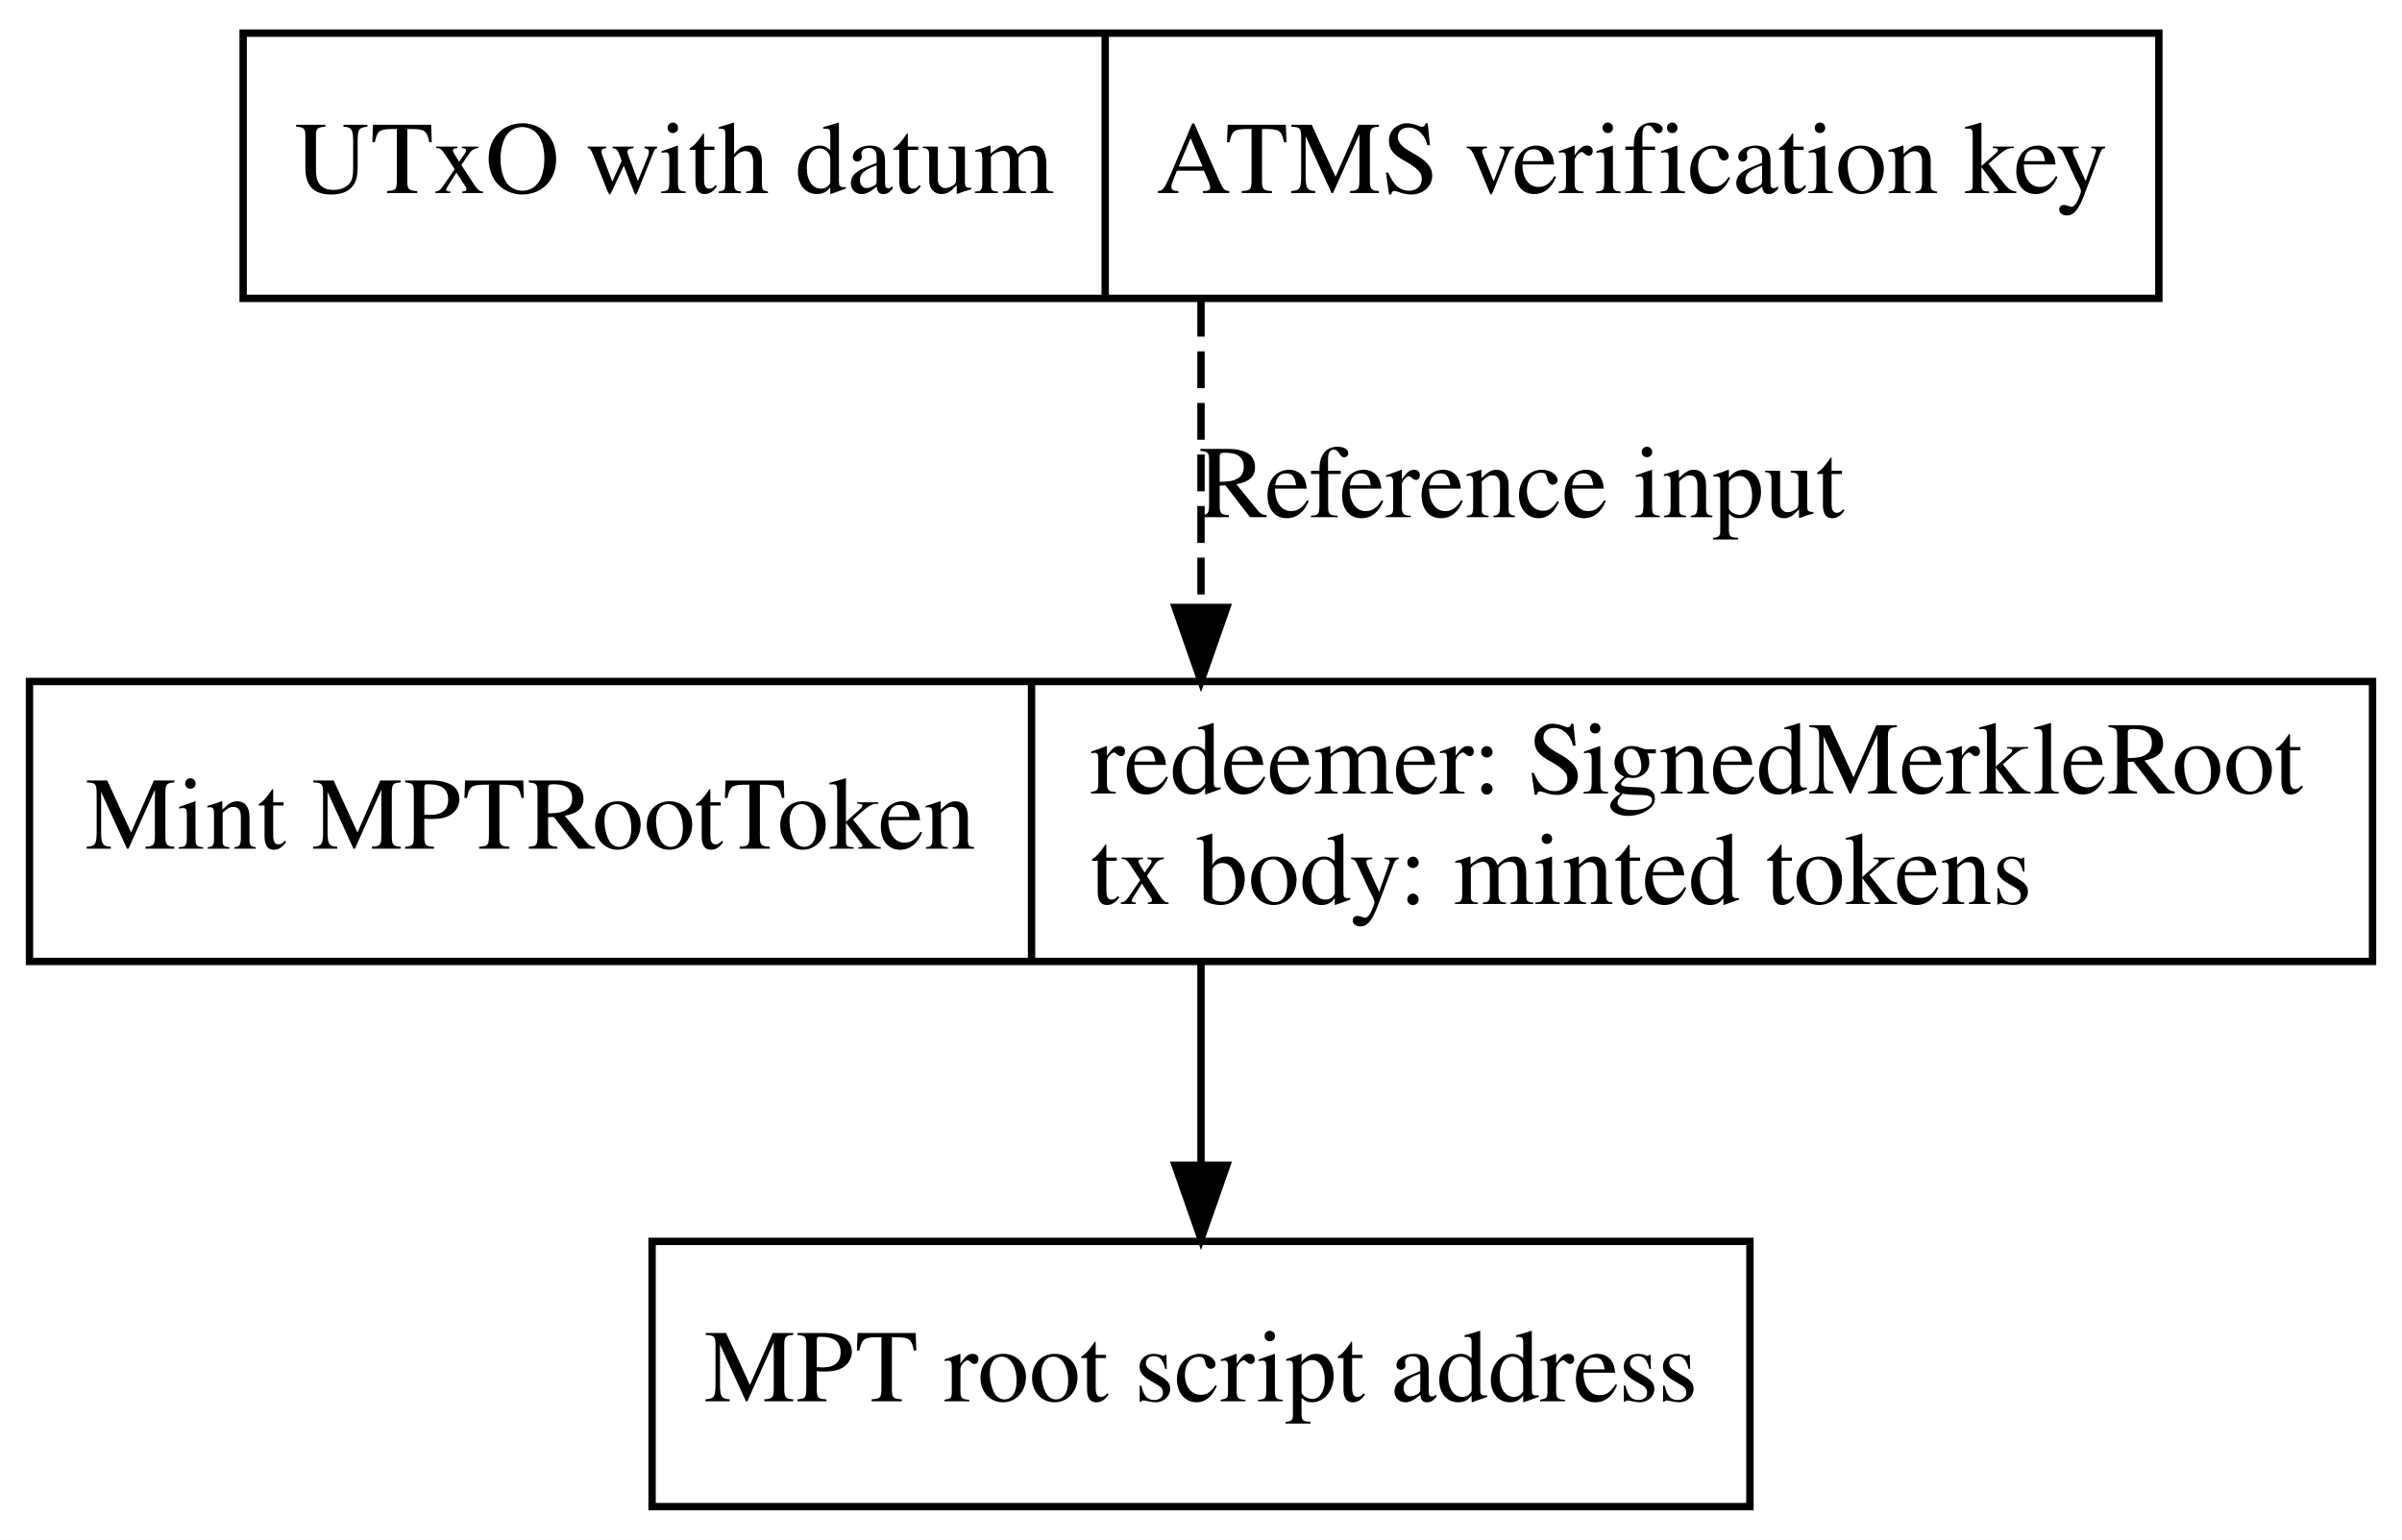
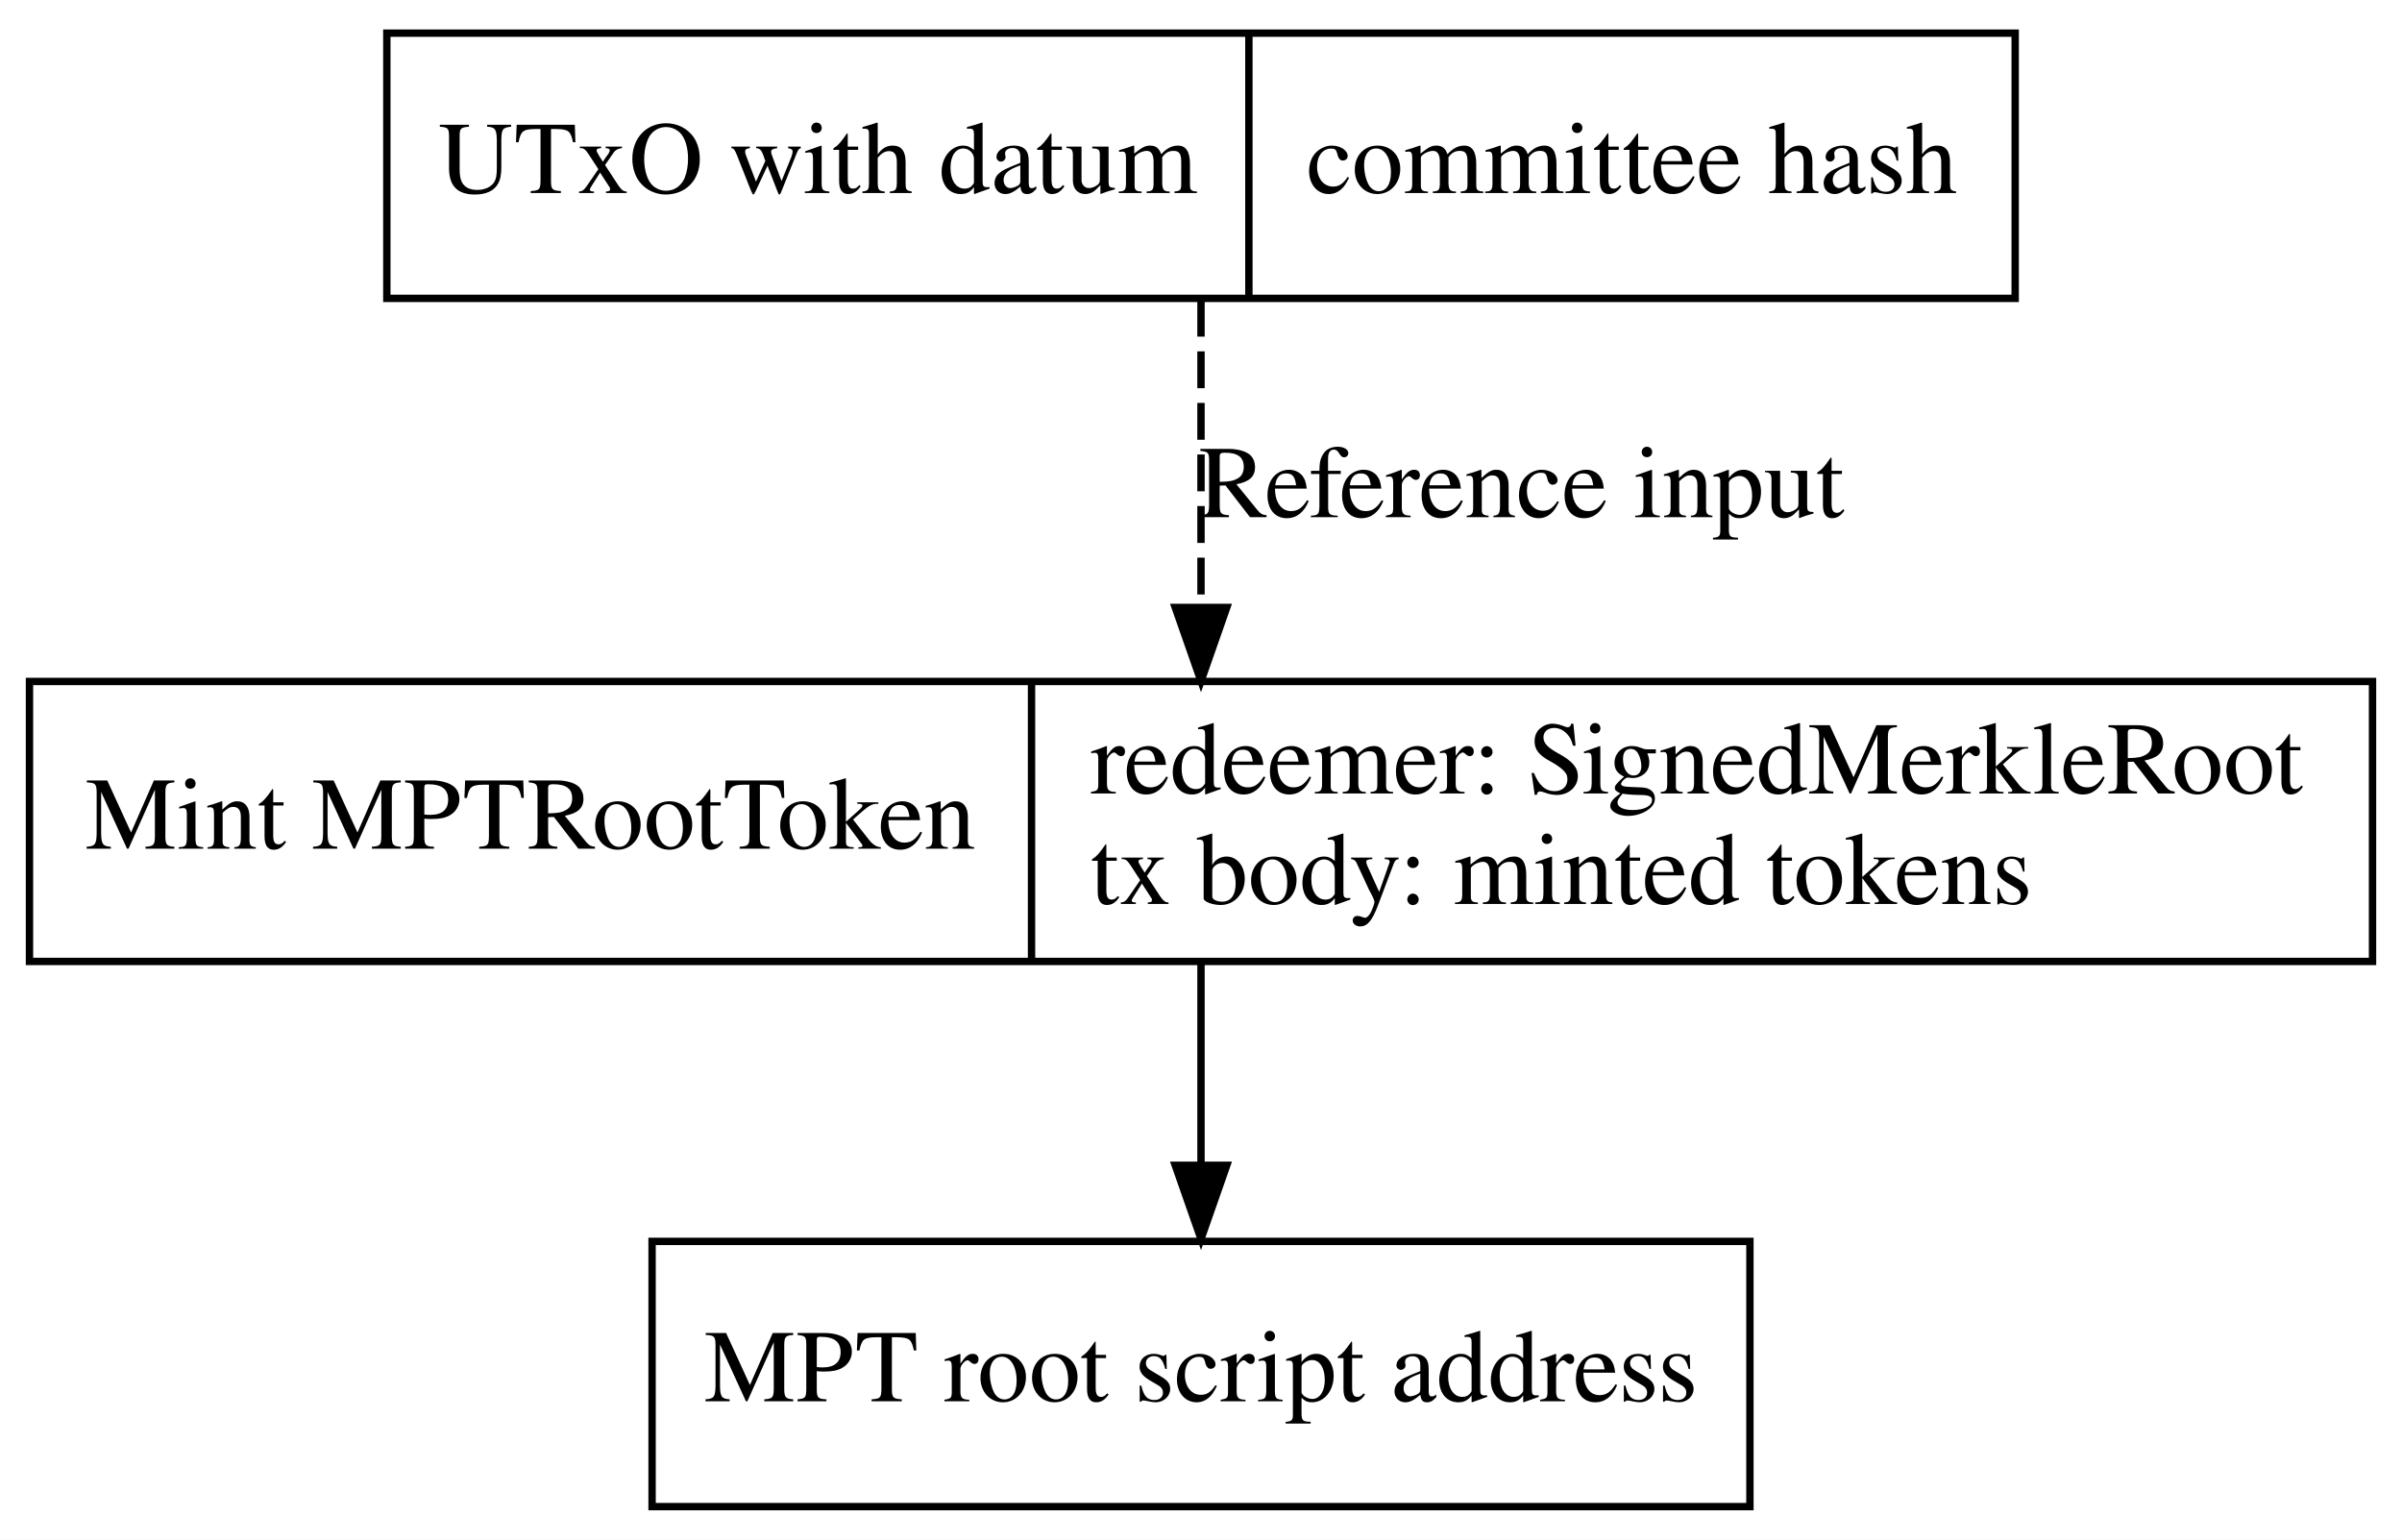
<svg xmlns="http://www.w3.org/2000/svg" width="326pt" height="209pt" viewBox="0.00 0.00 326.00 209.00">
  <g id="graph0" class="graph" transform="scale(1 1) rotate(0) translate(4 205)">
    <polygon fill="white" stroke="transparent" points="-4,4 -4,-205 322,-205 322,4 -4,4" />
    <g id="node1" class="node">
-       <polygon fill="none" stroke="black" points="29,-164.5 29,-200.5 289,-200.5 289,-164.5 29,-164.5" />
-       <text text-anchor="middle" x="87.5" y="-178.8" font-family="Times,serif" font-size="14.00">UTxO with datum</text>
-       <polyline fill="none" stroke="black" points="146,-164.5 146,-200.5 " />
-       <text text-anchor="middle" x="217.5" y="-178.8" font-family="Times,serif" font-size="14.00">ATMS verification key</text>
+       <polygon fill="none" stroke="black" points="48.5,-164.5 48.5,-200.5 269.5,-200.5 269.5,-164.5 48.5,-164.5" />
+       <text text-anchor="middle" x="107" y="-178.8" font-family="Times,serif" font-size="14.00">UTxO with datum</text>
+       <polyline fill="none" stroke="black" points="165.5,-164.5 165.5,-200.5 " />
+       <text text-anchor="middle" x="217.5" y="-178.8" font-family="Times,serif" font-size="14.00">committee hash</text>
    </g>
    <g id="node2" class="node">
      <polygon fill="none" stroke="black" points="0,-74.5 0,-112.5 318,-112.5 318,-74.5 0,-74.5" />
      <text text-anchor="middle" x="68" y="-89.8" font-family="Times,serif" font-size="14.00">Mint MPTRootToken</text>
      <polyline fill="none" stroke="black" points="136,-74.5 136,-112.5 " />
      <text text-anchor="start" x="144" y="-97.3" font-family="Times,serif" font-size="14.00">redeemer: SignedMerkleRoot </text>
      <text text-anchor="start" x="144" y="-82.3" font-family="Times,serif" font-size="14.00"> tx body: minted tokens</text>
    </g>
    <g id="edge1" class="edge">
      <path fill="none" stroke="black" stroke-dasharray="5,2" d="M159,-164.31C159,-152.51 159,-136.57 159,-122.9" />
      <polygon fill="black" stroke="black" points="162.5,-122.55 159,-112.55 155.5,-122.55 162.5,-122.55" />
      <text text-anchor="middle" x="202.5" y="-134.8" font-family="Times,serif" font-size="14.00">Reference input</text>
    </g>
    <g id="node3" class="node">
      <polygon fill="none" stroke="black" points="84.5,-0.5 84.5,-36.5 233.5,-36.5 233.5,-0.5 84.5,-0.5" />
      <text text-anchor="middle" x="159" y="-14.8" font-family="Times,serif" font-size="14.00">MPT root script address</text>
    </g>
    <g id="edge2" class="edge">
      <path fill="none" stroke="black" d="M159,-74.46C159,-66.2 159,-56.24 159,-47.07" />
      <polygon fill="black" stroke="black" points="162.5,-46.83 159,-36.83 155.5,-46.83 162.5,-46.83" />
    </g>
  </g>
</svg>
